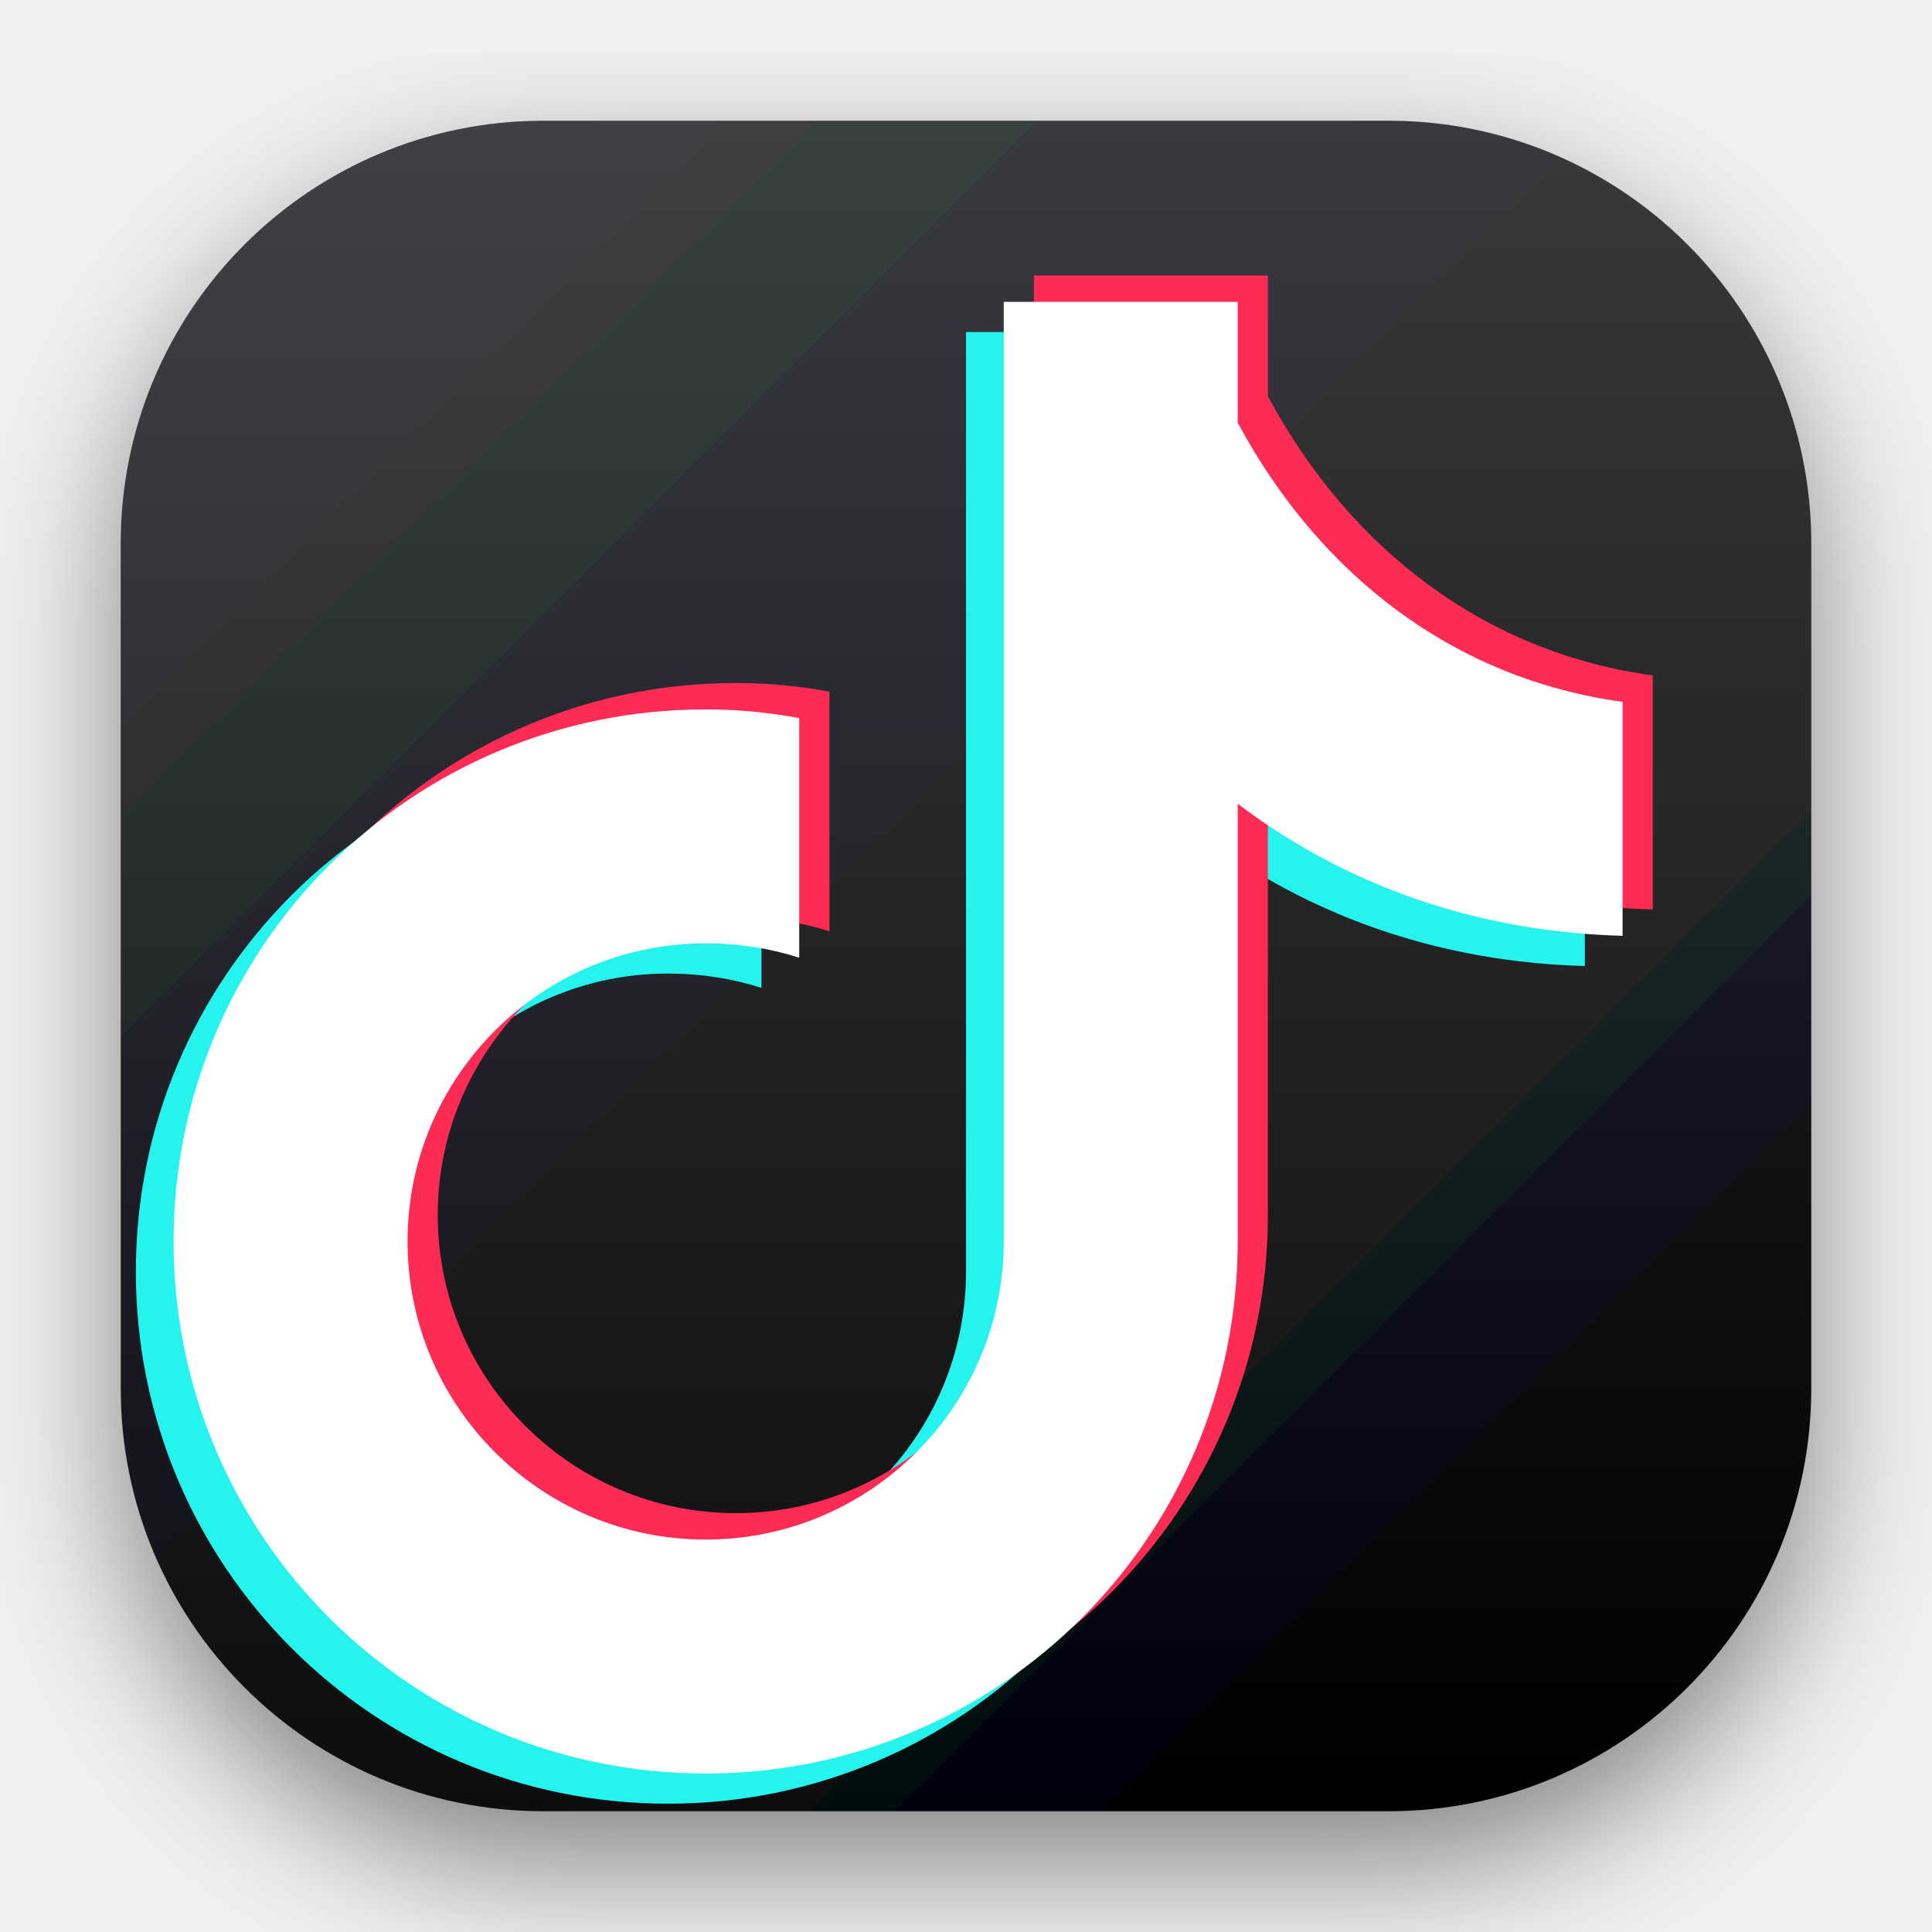
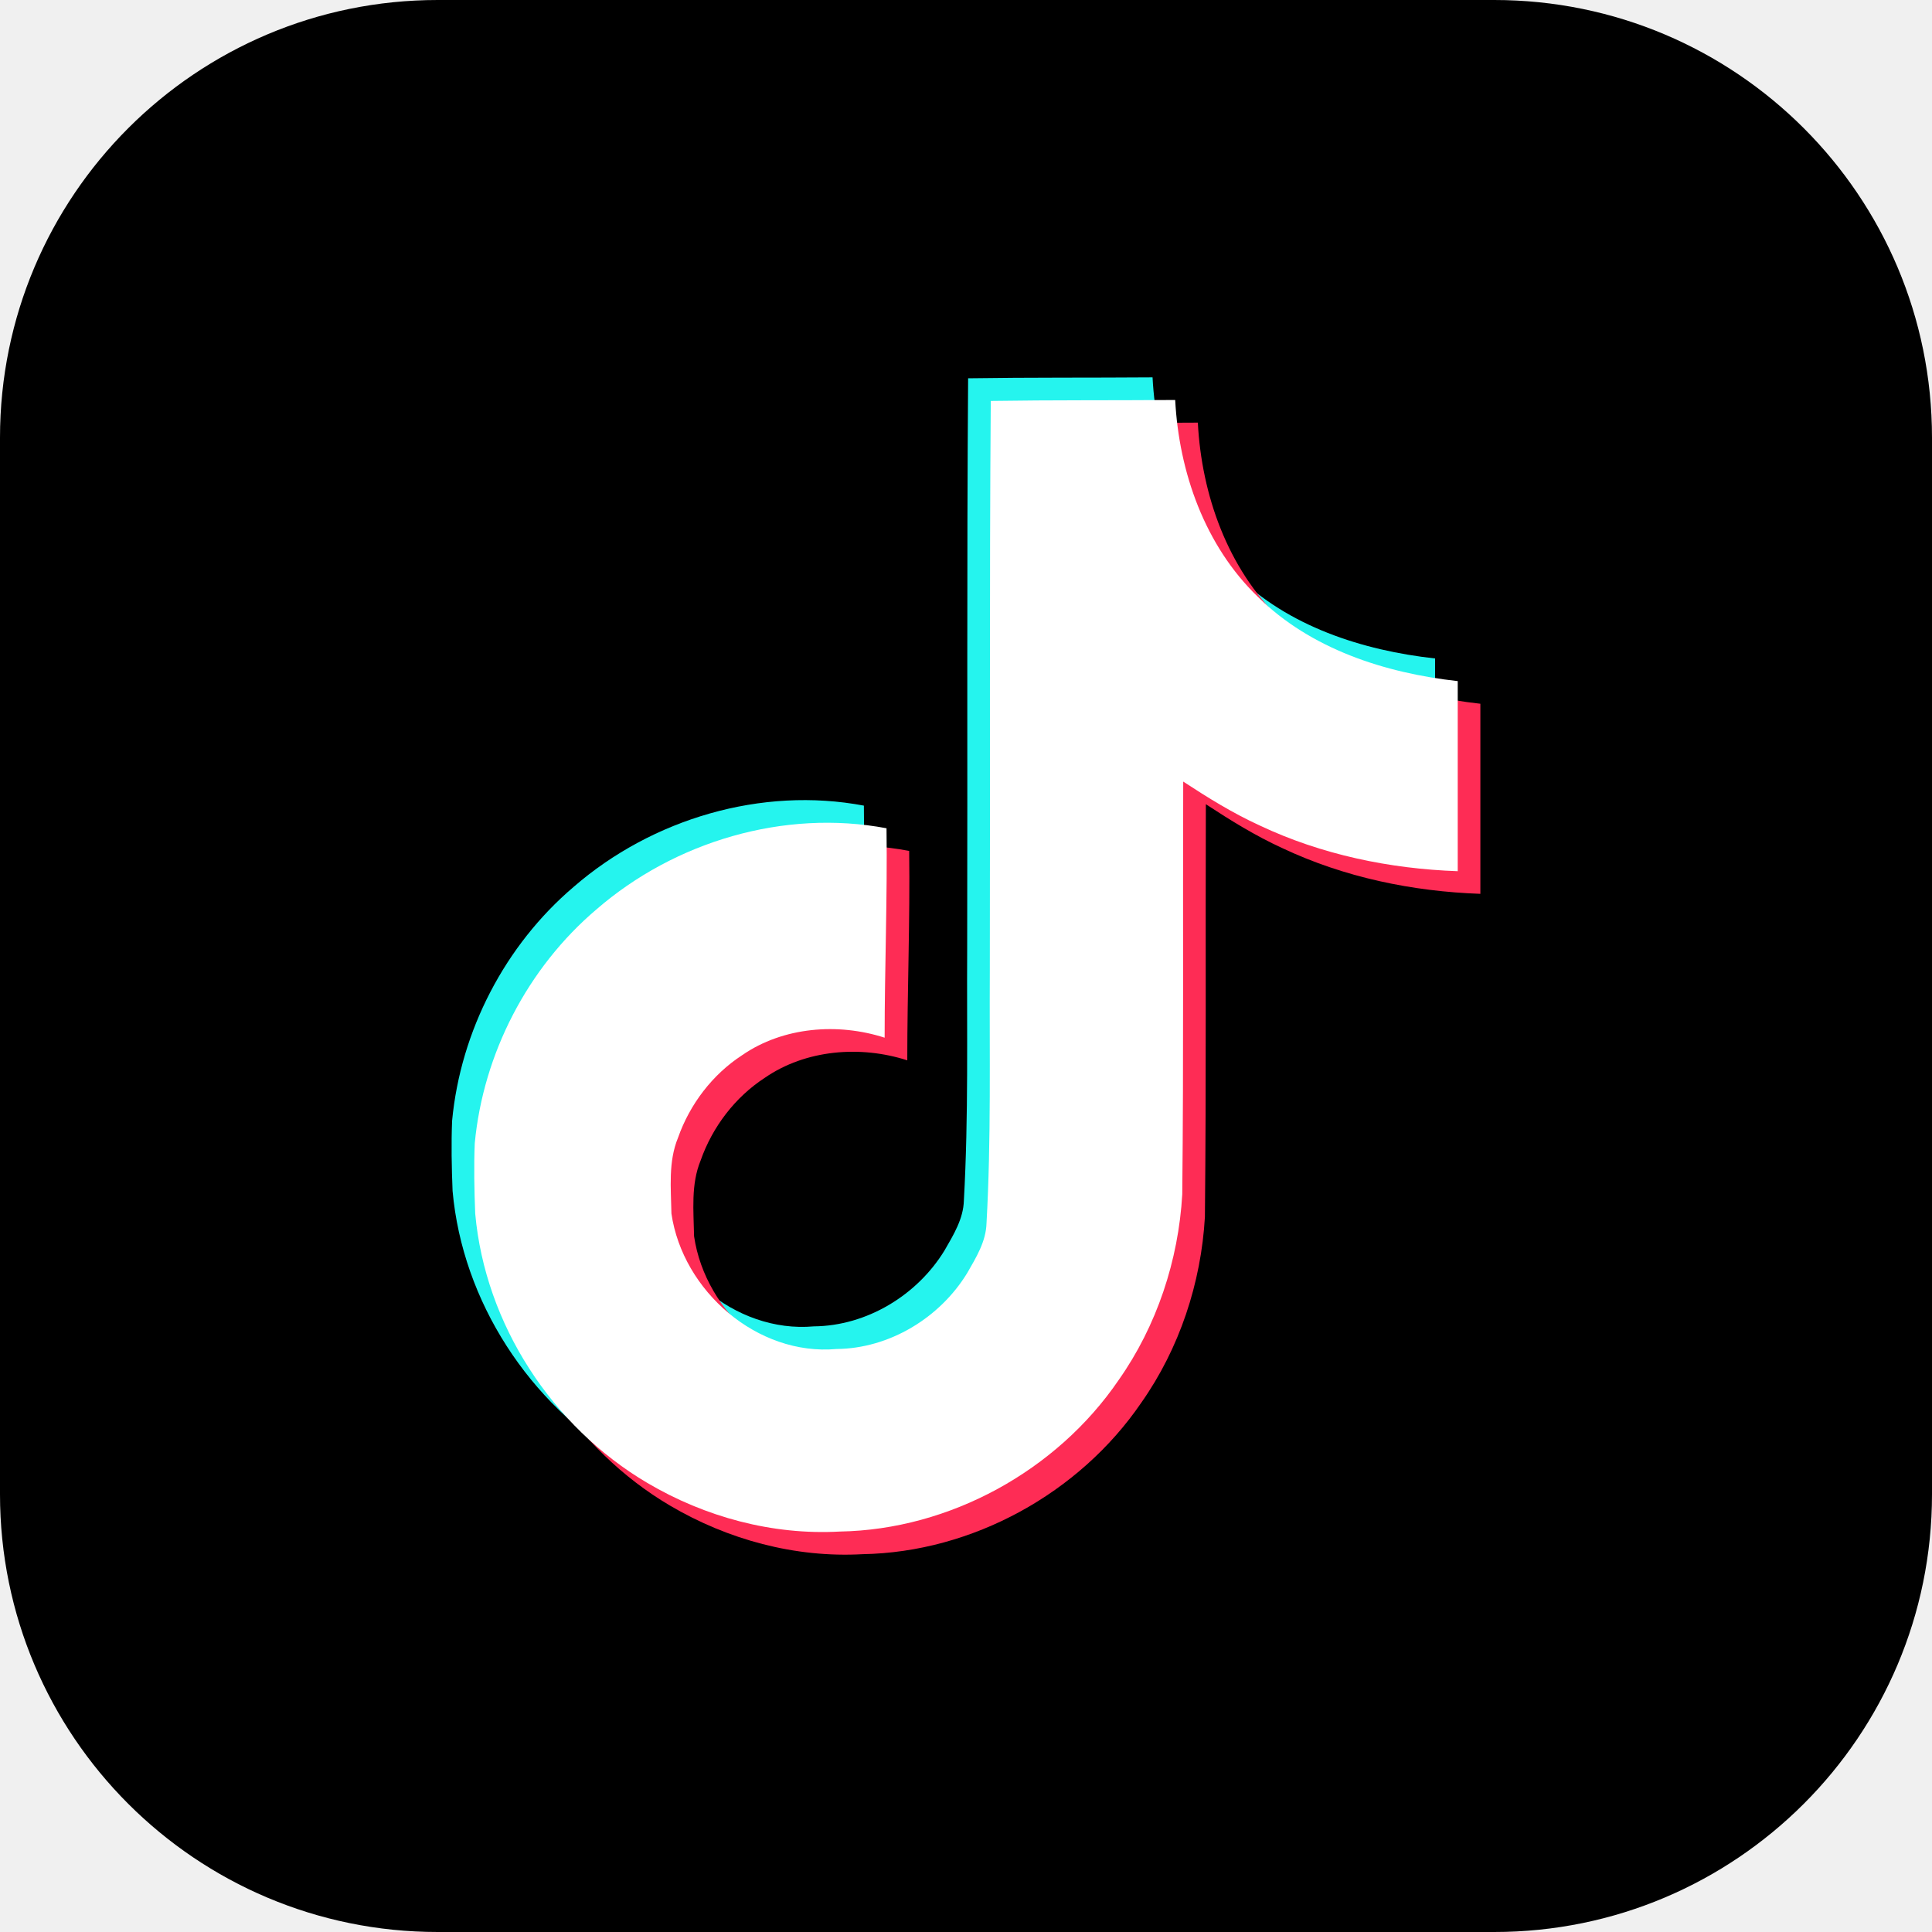
<svg xmlns="http://www.w3.org/2000/svg" viewBox="0 0 512 512">
-   <defs>
-     <linearGradient id="ttBg" x1="0%" y1="0%" x2="100%" y2="100%">
-       <stop offset="0%" stop-color="#16181f" />
-       <stop offset="100%" stop-color="#000000" />
-     </linearGradient>
-     <filter id="ttShadow" x="-20%" y="-20%" width="140%" height="140%">
-       <feDropShadow dx="0" dy="14" stdDeviation="18" flood-color="#000000" flood-opacity="0.45" />
-     </filter>
-     <linearGradient id="ttBevel" x1="0%" y1="0%" x2="0%" y2="100%">
-       <stop offset="0%" stop-color="#FFFFFF" stop-opacity="0.18" />
-       <stop offset="100%" stop-color="#FFFFFF" stop-opacity="0" />
-     </linearGradient>
-   </defs>
-   <rect x="32" y="32" width="448" height="448" rx="112" fill="url(#ttBg)" filter="url(#ttShadow)" />
-   <rect x="32" y="32" width="448" height="448" rx="112" fill="url(#ttBevel)" />
-   <g id="tiktok-glyph">
-     <path d="M328 112c22 41 58 68 102 74v62c-38-1-73-13-102-35v116c0 78-63 141-141 141s-141-63-141-141 63-141 141-141c8.5 0 16.8.8 24.8 2.3v63.5c-7.8-2.5-16.1-3.8-24.8-3.8-43.6 0-79 35.4-79 79s35.4 79 79 79 79-35.4 79-79V80h62v32z" fill="#25F4EE" transform="translate(-10, 8)" />
-     <path d="M328 112c22 41 58 68 102 74v62c-38-1-73-13-102-35v116c0 78-63 141-141 141s-141-63-141-141 63-141 141-141c8.5 0 16.8.8 24.8 2.3v63.5c-7.8-2.5-16.1-3.8-24.8-3.8-43.6 0-79 35.4-79 79s35.4 79 79 79 79-35.4 79-79V80h62v32z" fill="#FE2C55" transform="translate(8, -7)" />
-     <path d="M328 112c22 41 58 68 102 74v62c-38-1-73-13-102-35v116c0 78-63 141-141 141s-141-63-141-141 63-141 141-141c8.5 0 16.8.8 24.8 2.3v63.5c-7.8-2.5-16.1-3.8-24.8-3.8-43.6 0-79 35.4-79 79s35.4 79 79 79 79-35.4 79-79V80h62v32z" fill="#FFFFFF" />
-   </g>
+   <rect width="512" height="512" rx="116" fill="#000" />
+   <path transform="translate(-6 -6) translate(106.00 106.00) scale(12.5)" fill="#25F4EE" d="M12.525.02c1.31-.02 2.61-.01 3.91-.02.08 1.53.63 3.09 1.75 4.17 1.12 1.11 2.7 1.62 4.24 1.79v4.03c-1.44-.05-2.89-.35-4.2-.97-.57-.26-1.1-.59-1.62-.93-.01 2.92.01 5.84-.02 8.75-.08 1.4-.54 2.79-1.35 3.94-1.31 1.92-3.58 3.17-5.91 3.21-1.43.08-2.86-.31-4.08-1.03-2.02-1.19-3.44-3.37-3.65-5.71-.02-.5-.03-1-.01-1.49.18-1.9 1.12-3.72 2.58-4.96 1.66-1.44 3.98-2.13 6.15-1.72.02 1.48-.04 2.96-.04 4.44-.99-.32-2.15-.23-3.02.37-.63.41-1.11 1.04-1.36 1.75-.21.51-.15 1.07-.14 1.61.24 1.64 1.82 3.02 3.5 2.87 1.12-.01 2.19-.66 2.77-1.61.19-.33.4-.67.41-1.06.1-1.79.06-3.57.07-5.36.01-4.03-.01-8.05.02-12.07z" />
+   <path transform="translate(6 6) translate(106.00 106.00) scale(12.5)" fill="#FE2C55" d="M12.525.02c1.31-.02 2.61-.01 3.91-.02.08 1.53.63 3.09 1.75 4.17 1.12 1.11 2.7 1.62 4.24 1.79v4.03c-1.44-.05-2.89-.35-4.2-.97-.57-.26-1.1-.59-1.62-.93-.01 2.92.01 5.84-.02 8.75-.08 1.4-.54 2.79-1.35 3.94-1.31 1.92-3.58 3.17-5.91 3.21-1.43.08-2.86-.31-4.08-1.03-2.02-1.19-3.44-3.37-3.65-5.71-.02-.5-.03-1-.01-1.49.18-1.9 1.12-3.72 2.58-4.96 1.66-1.44 3.98-2.13 6.15-1.72.02 1.48-.04 2.96-.04 4.44-.99-.32-2.15-.23-3.02.37-.63.41-1.11 1.04-1.36 1.75-.21.51-.15 1.07-.14 1.61.24 1.64 1.82 3.02 3.5 2.87 1.12-.01 2.19-.66 2.77-1.61.19-.33.4-.67.41-1.06.1-1.79.06-3.57.07-5.36.01-4.03-.01-8.05.02-12.07z" />
+   <path transform="translate(106.00 106.00) scale(12.5)" fill="#fff" d="M12.525.02c1.31-.02 2.61-.01 3.91-.02.08 1.53.63 3.09 1.75 4.17 1.12 1.11 2.7 1.62 4.24 1.79v4.03c-1.44-.05-2.89-.35-4.2-.97-.57-.26-1.1-.59-1.62-.93-.01 2.92.01 5.84-.02 8.75-.08 1.4-.54 2.79-1.35 3.94-1.31 1.92-3.58 3.17-5.91 3.21-1.43.08-2.86-.31-4.08-1.03-2.02-1.19-3.44-3.37-3.65-5.71-.02-.5-.03-1-.01-1.49.18-1.9 1.12-3.72 2.58-4.96 1.66-1.44 3.98-2.13 6.15-1.72.02 1.48-.04 2.96-.04 4.44-.99-.32-2.15-.23-3.02.37-.63.41-1.11 1.04-1.36 1.75-.21.51-.15 1.07-.14 1.61.24 1.64 1.82 3.02 3.5 2.87 1.12-.01 2.19-.66 2.77-1.61.19-.33.4-.67.41-1.06.1-1.79.06-3.57.07-5.36.01-4.03-.01-8.05.02-12.07z" />
</svg>
